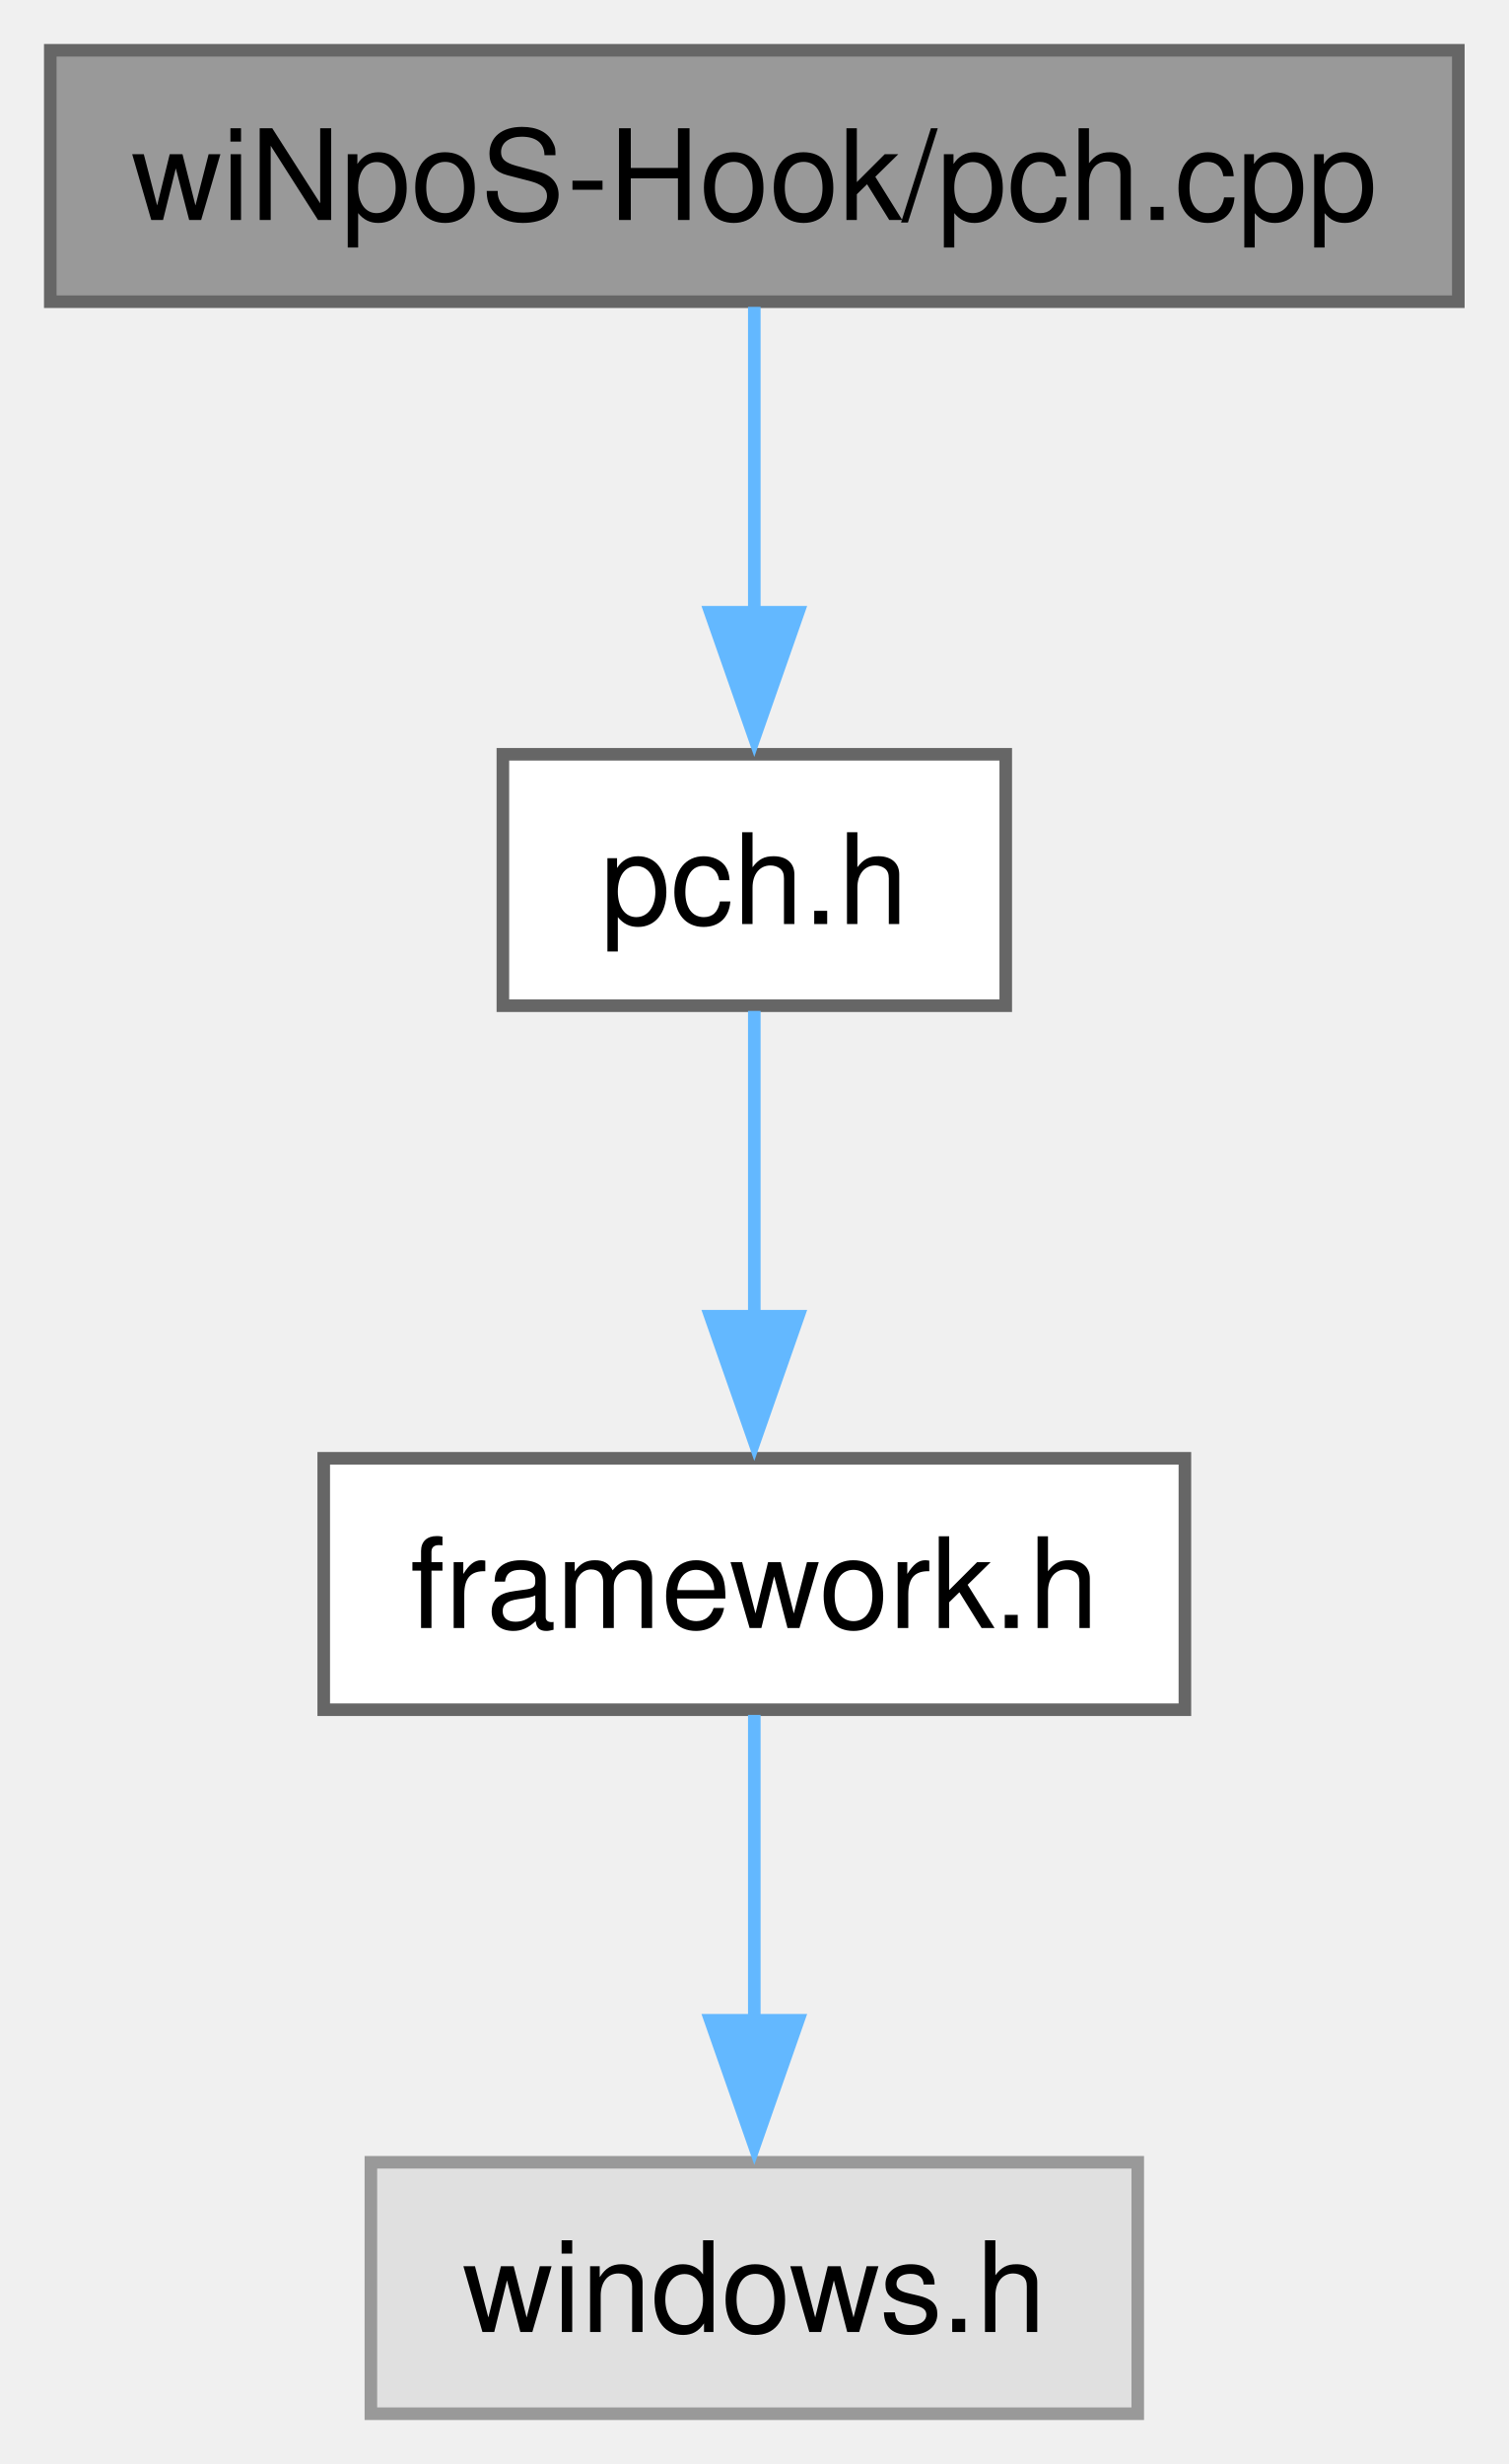
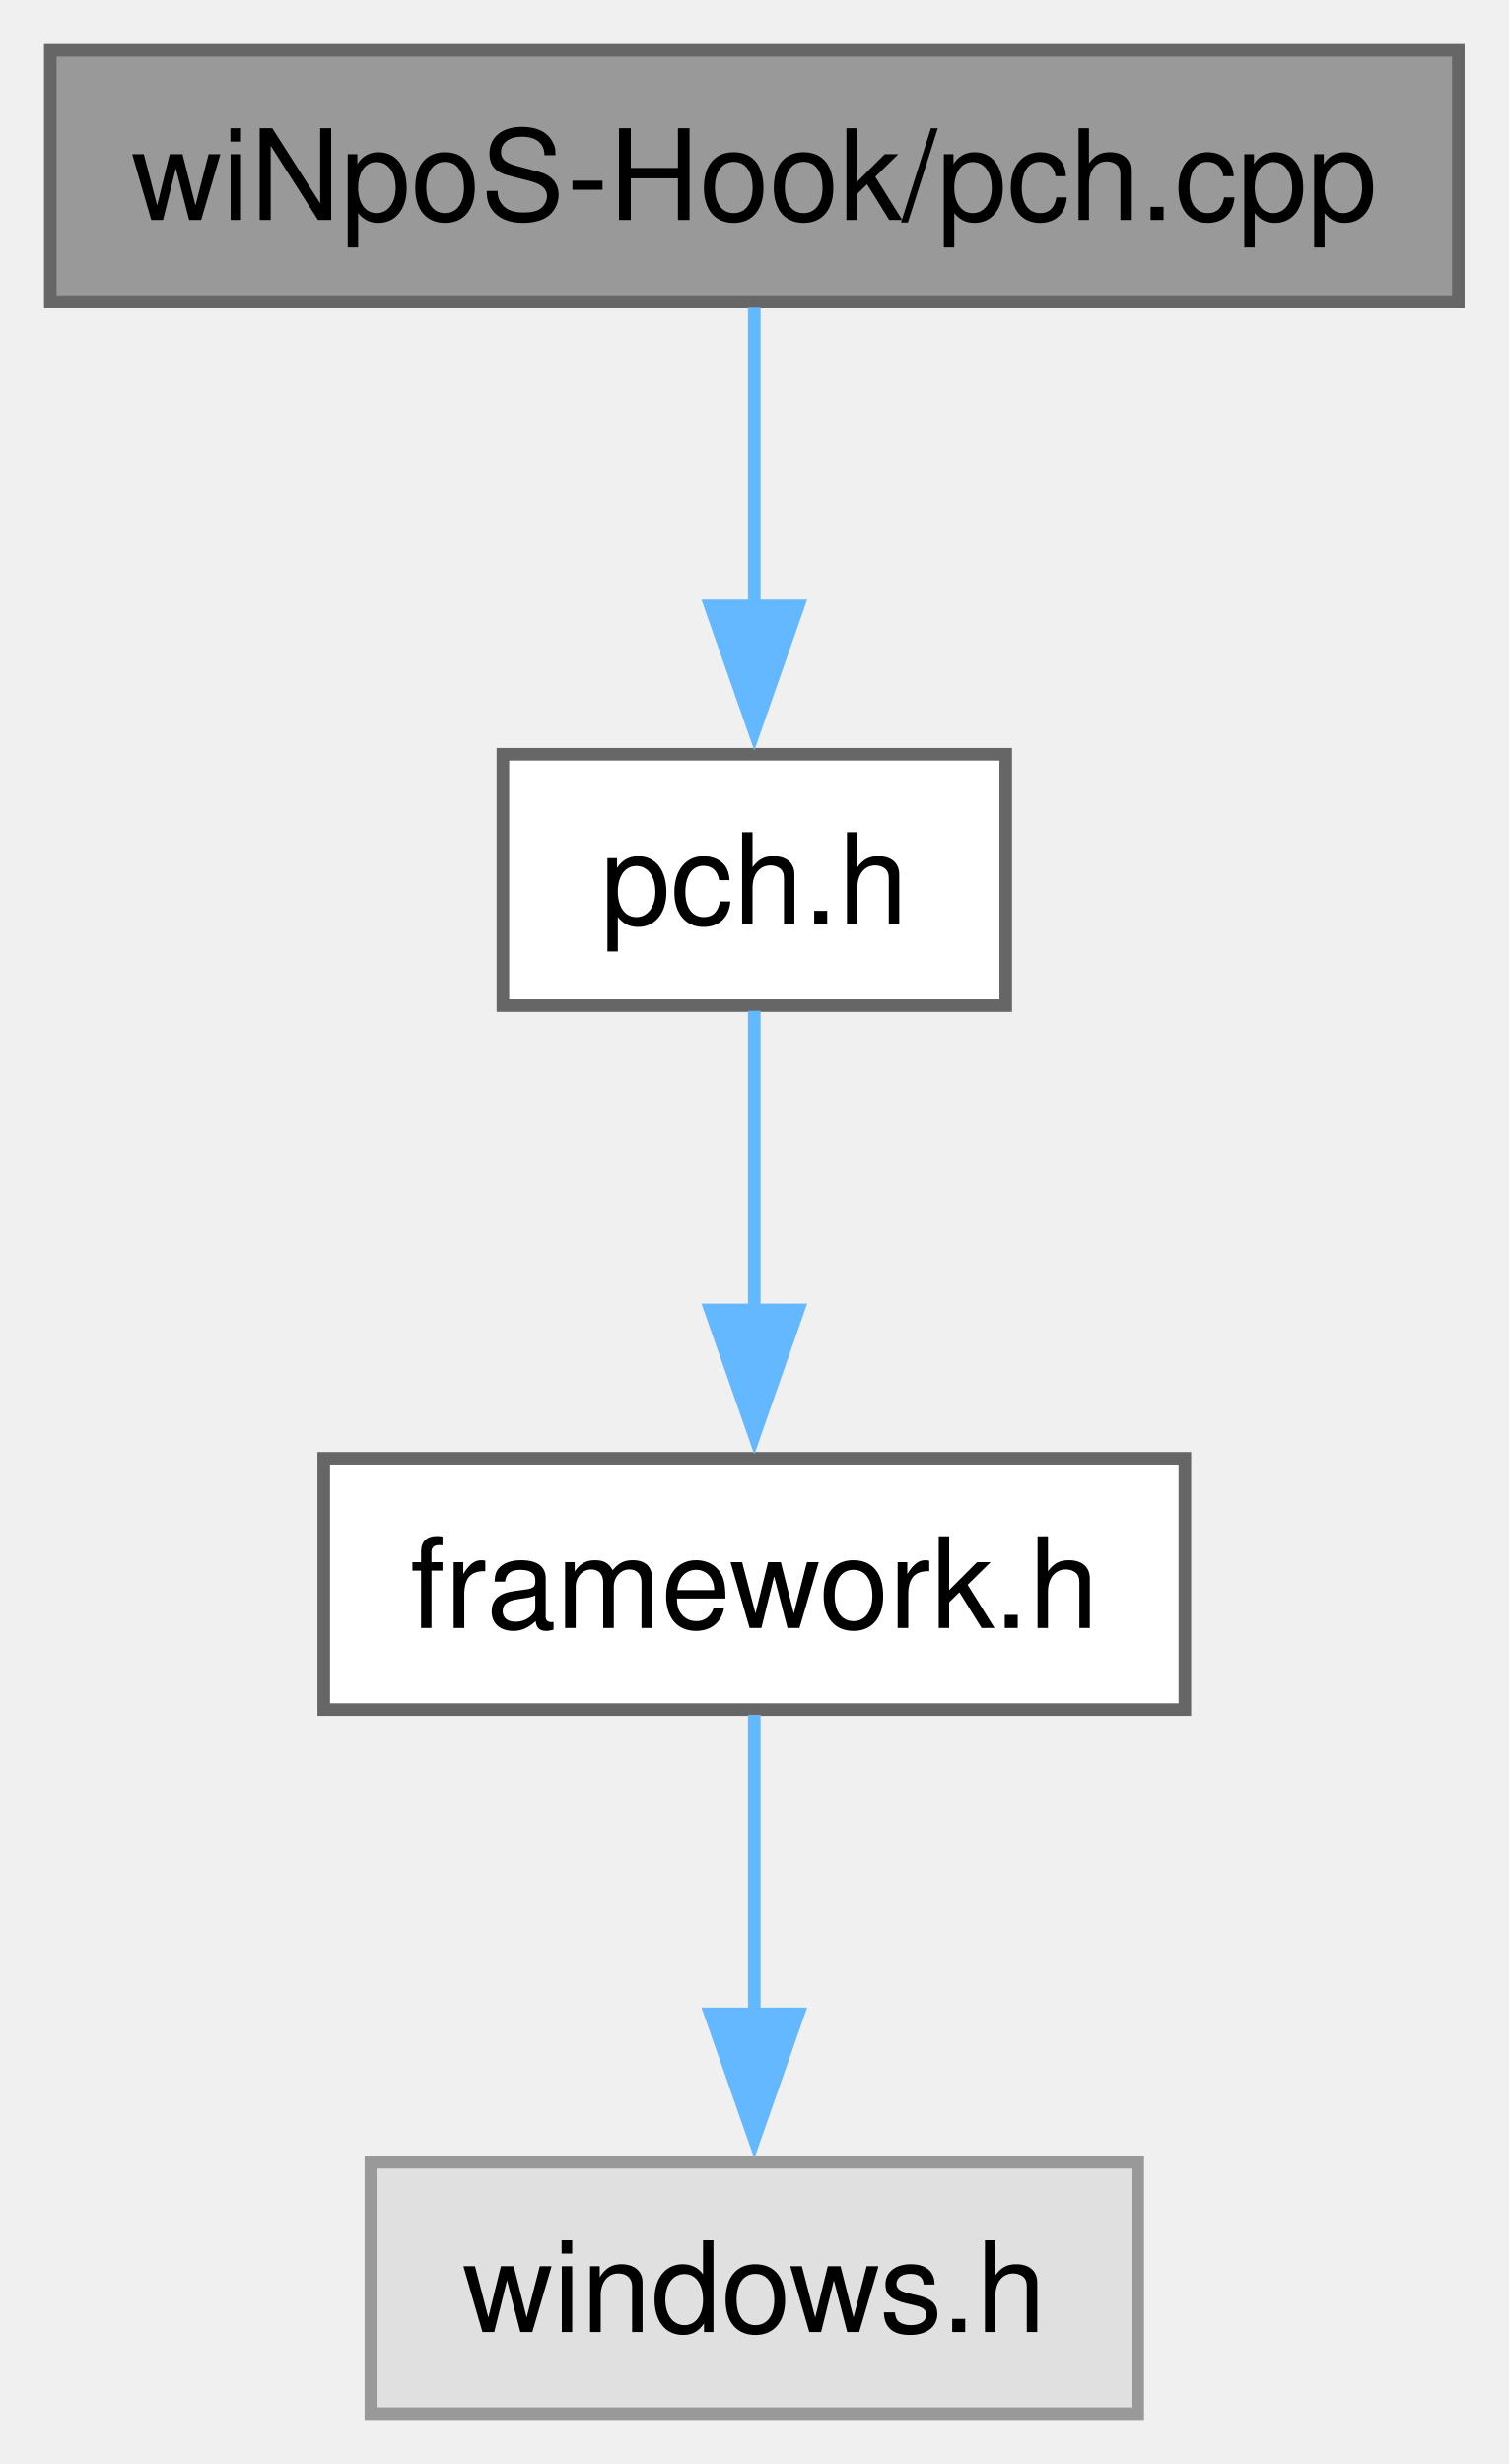
<svg xmlns="http://www.w3.org/2000/svg" xmlns:xlink="http://www.w3.org/1999/xlink" width="120pt" height="196pt" viewBox="0.00 0.00 120.00 196.00">
  <g id="graph0" class="graph" transform="scale(1 1) rotate(0) translate(4 192)">
    <g id="Node000001" class="node">
      <g id="a_Node000001">
        <a xlink:title=" ">
          <polygon fill="#999999" stroke="#666666" points="112,-188 0,-188 0,-168 112,-168 112,-188" />
          <text text-anchor="middle" x="56" y="-174.5" font-family="Helvetica,sans-Serif" font-size="10.00">wiNpoS-Hook/pch.cpp</text>
        </a>
      </g>
    </g>
    <g id="Node000002" class="node">
      <g id="a_Node000002">
        <a xlink:href="wi_npo_s-_hook_2pch_8h.html" target="_top" xlink:title=" ">
          <polygon fill="white" stroke="#666666" points="76,-132 36,-132 36,-112 76,-112 76,-132" />
          <text text-anchor="middle" x="56" y="-118.5" font-family="Helvetica,sans-Serif" font-size="10.00">pch.h</text>
        </a>
      </g>
    </g>
    <g id="edge1_Node000001_Node000002" class="edge">
      <g id="a_edge1_Node000001_Node000002">
        <a xlink:title=" ">
-           <path fill="none" stroke="#63b8ff" d="M56,-167.59C56,-160.86 56,-151.53 56,-143.15" />
-           <polygon fill="#63b8ff" stroke="#63b8ff" points="59.5,-143.3 56,-133.3 52.5,-143.3 59.5,-143.3" />
+           <path fill="none" stroke="#63b8ff" d="M56,-167.59C56,-161.01 56,-151.96 56,-143.73" />
+           <polygon fill="#63b8ff" stroke="#63b8ff" points="59.5,-143.81 56,-133.81 52.5,-143.81 59.5,-143.81" />
        </a>
      </g>
    </g>
    <g id="Node000003" class="node">
      <g id="a_Node000003">
        <a xlink:href="wi_npo_s-_hook_2framework_8h.html" target="_top" xlink:title=" ">
          <polygon fill="white" stroke="#666666" points="90.25,-76 21.75,-76 21.75,-56 90.25,-56 90.25,-76" />
          <text text-anchor="middle" x="56" y="-62.5" font-family="Helvetica,sans-Serif" font-size="10.00">framework.h</text>
        </a>
      </g>
    </g>
    <g id="edge2_Node000002_Node000003" class="edge">
      <g id="a_edge2_Node000002_Node000003">
        <a xlink:title=" ">
-           <path fill="none" stroke="#63b8ff" d="M56,-111.59C56,-104.86 56,-95.53 56,-87.15" />
-           <polygon fill="#63b8ff" stroke="#63b8ff" points="59.5,-87.3 56,-77.3 52.5,-87.3 59.5,-87.3" />
+           <path fill="none" stroke="#63b8ff" d="M56,-111.59C56,-105.01 56,-95.96 56,-87.73" />
+           <polygon fill="#63b8ff" stroke="#63b8ff" points="59.5,-87.81 56,-77.81 52.5,-87.81 59.5,-87.81" />
        </a>
      </g>
    </g>
    <g id="Node000004" class="node">
      <g id="a_Node000004">
        <a xlink:title=" ">
          <polygon fill="#e0e0e0" stroke="#999999" points="86.5,-20 25.5,-20 25.5,0 86.5,0 86.5,-20" />
          <text text-anchor="middle" x="56" y="-6.5" font-family="Helvetica,sans-Serif" font-size="10.00">windows.h</text>
        </a>
      </g>
    </g>
    <g id="edge3_Node000003_Node000004" class="edge">
      <g id="a_edge3_Node000003_Node000004">
        <a xlink:title=" ">
-           <path fill="none" stroke="#63b8ff" d="M56,-55.59C56,-48.86 56,-39.53 56,-31.15" />
-           <polygon fill="#63b8ff" stroke="#63b8ff" points="59.5,-31.3 56,-21.3 52.5,-31.3 59.5,-31.3" />
+           <path fill="none" stroke="#63b8ff" d="M56,-55.59C56,-49.01 56,-39.96 56,-31.73" />
+           <polygon fill="#63b8ff" stroke="#63b8ff" points="59.5,-31.81 56,-21.81 52.5,-31.81 59.5,-31.81" />
        </a>
      </g>
    </g>
  </g>
</svg>
